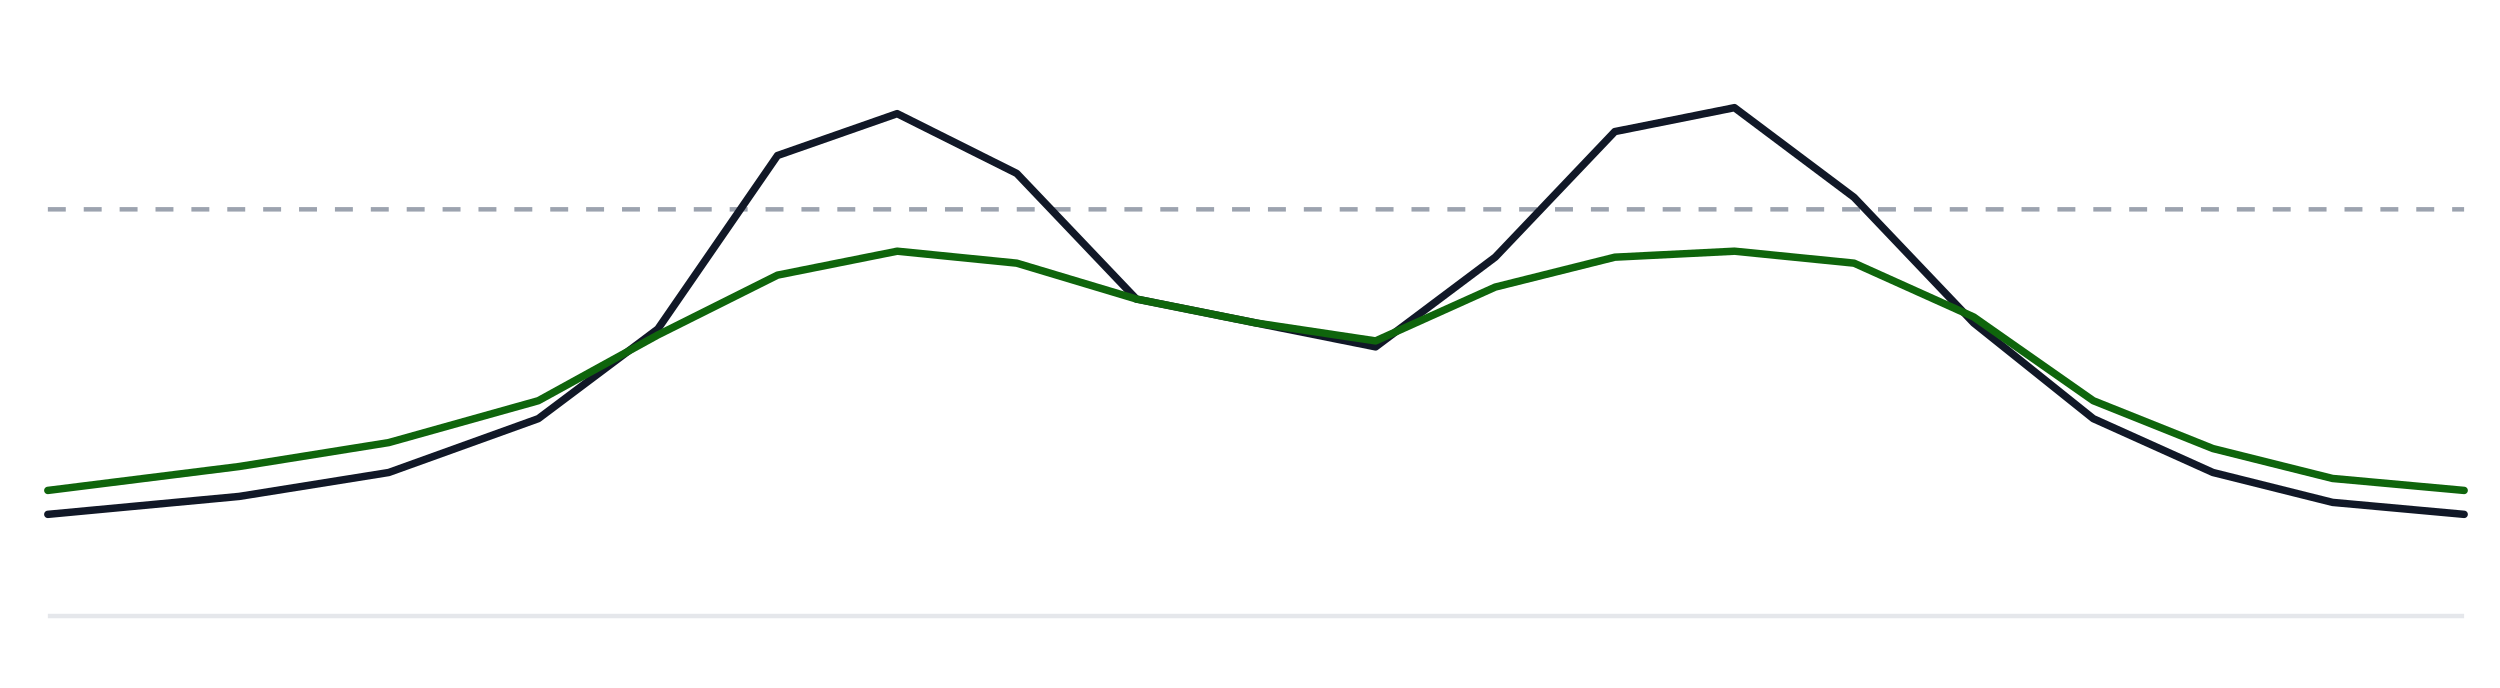
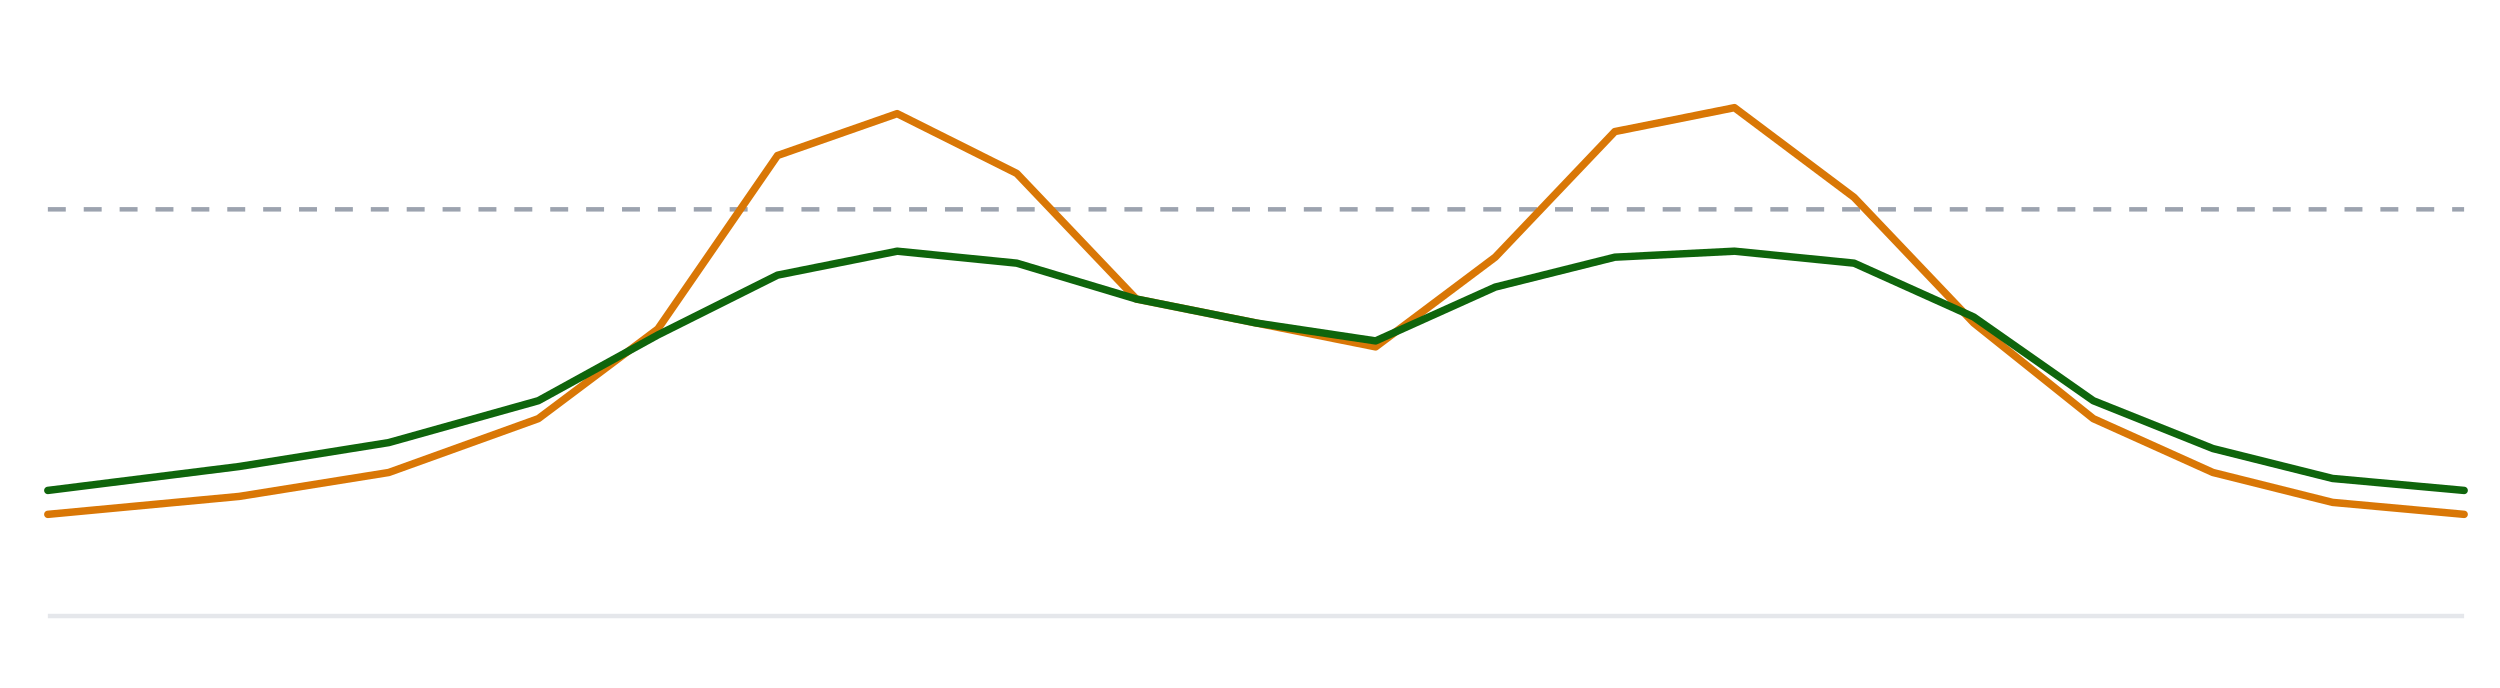
<svg xmlns="http://www.w3.org/2000/svg" preserveAspectRatio="none" overflow="visible" style="display: block;" width="836" height="230" viewBox="0 0 836 230" fill="none">
  <g id="Grafiek">
    <path id="Vector" d="M16 206H824" stroke="#E5E7EB" stroke-width="1.5" />
    <path id="Vector_2" d="M16 70H824" stroke="#9CA3AF" stroke-width="1.5" stroke-dasharray="6 6" />
-     <path id="Vector_3" d="M16 172L80 166L130 158L180 140L220 110L260 52L300 38L340 58L380 100L420 108L460 116L500 86L540 44L580 36L620 66L660 108L700 140L740 158L780 168L824 172" stroke="#111827" stroke-width="2.5" stroke-linecap="round" stroke-linejoin="round" />
+     <path id="Vector_3" d="M16 172L80 166L130 158L180 140L220 110L260 52L300 38L340 58L380 100L420 108L460 116L500 86L540 44L580 36L620 66L660 108L700 140L740 158L780 168L824 172" stroke="#D97706" stroke-width="2.5" stroke-linecap="round" stroke-linejoin="round" />
    <path id="Vector_4" d="M16 164L80 156L130 148L180 134L220 112L260 92L300 84L340 88L380 100L420 108L460 114L500 96L540 86L580 84L620 88L660 106L700 134L740 150L780 160L824 164" stroke="#0F650C" stroke-width="2.5" stroke-linecap="round" stroke-linejoin="round" />
  </g>
</svg>
